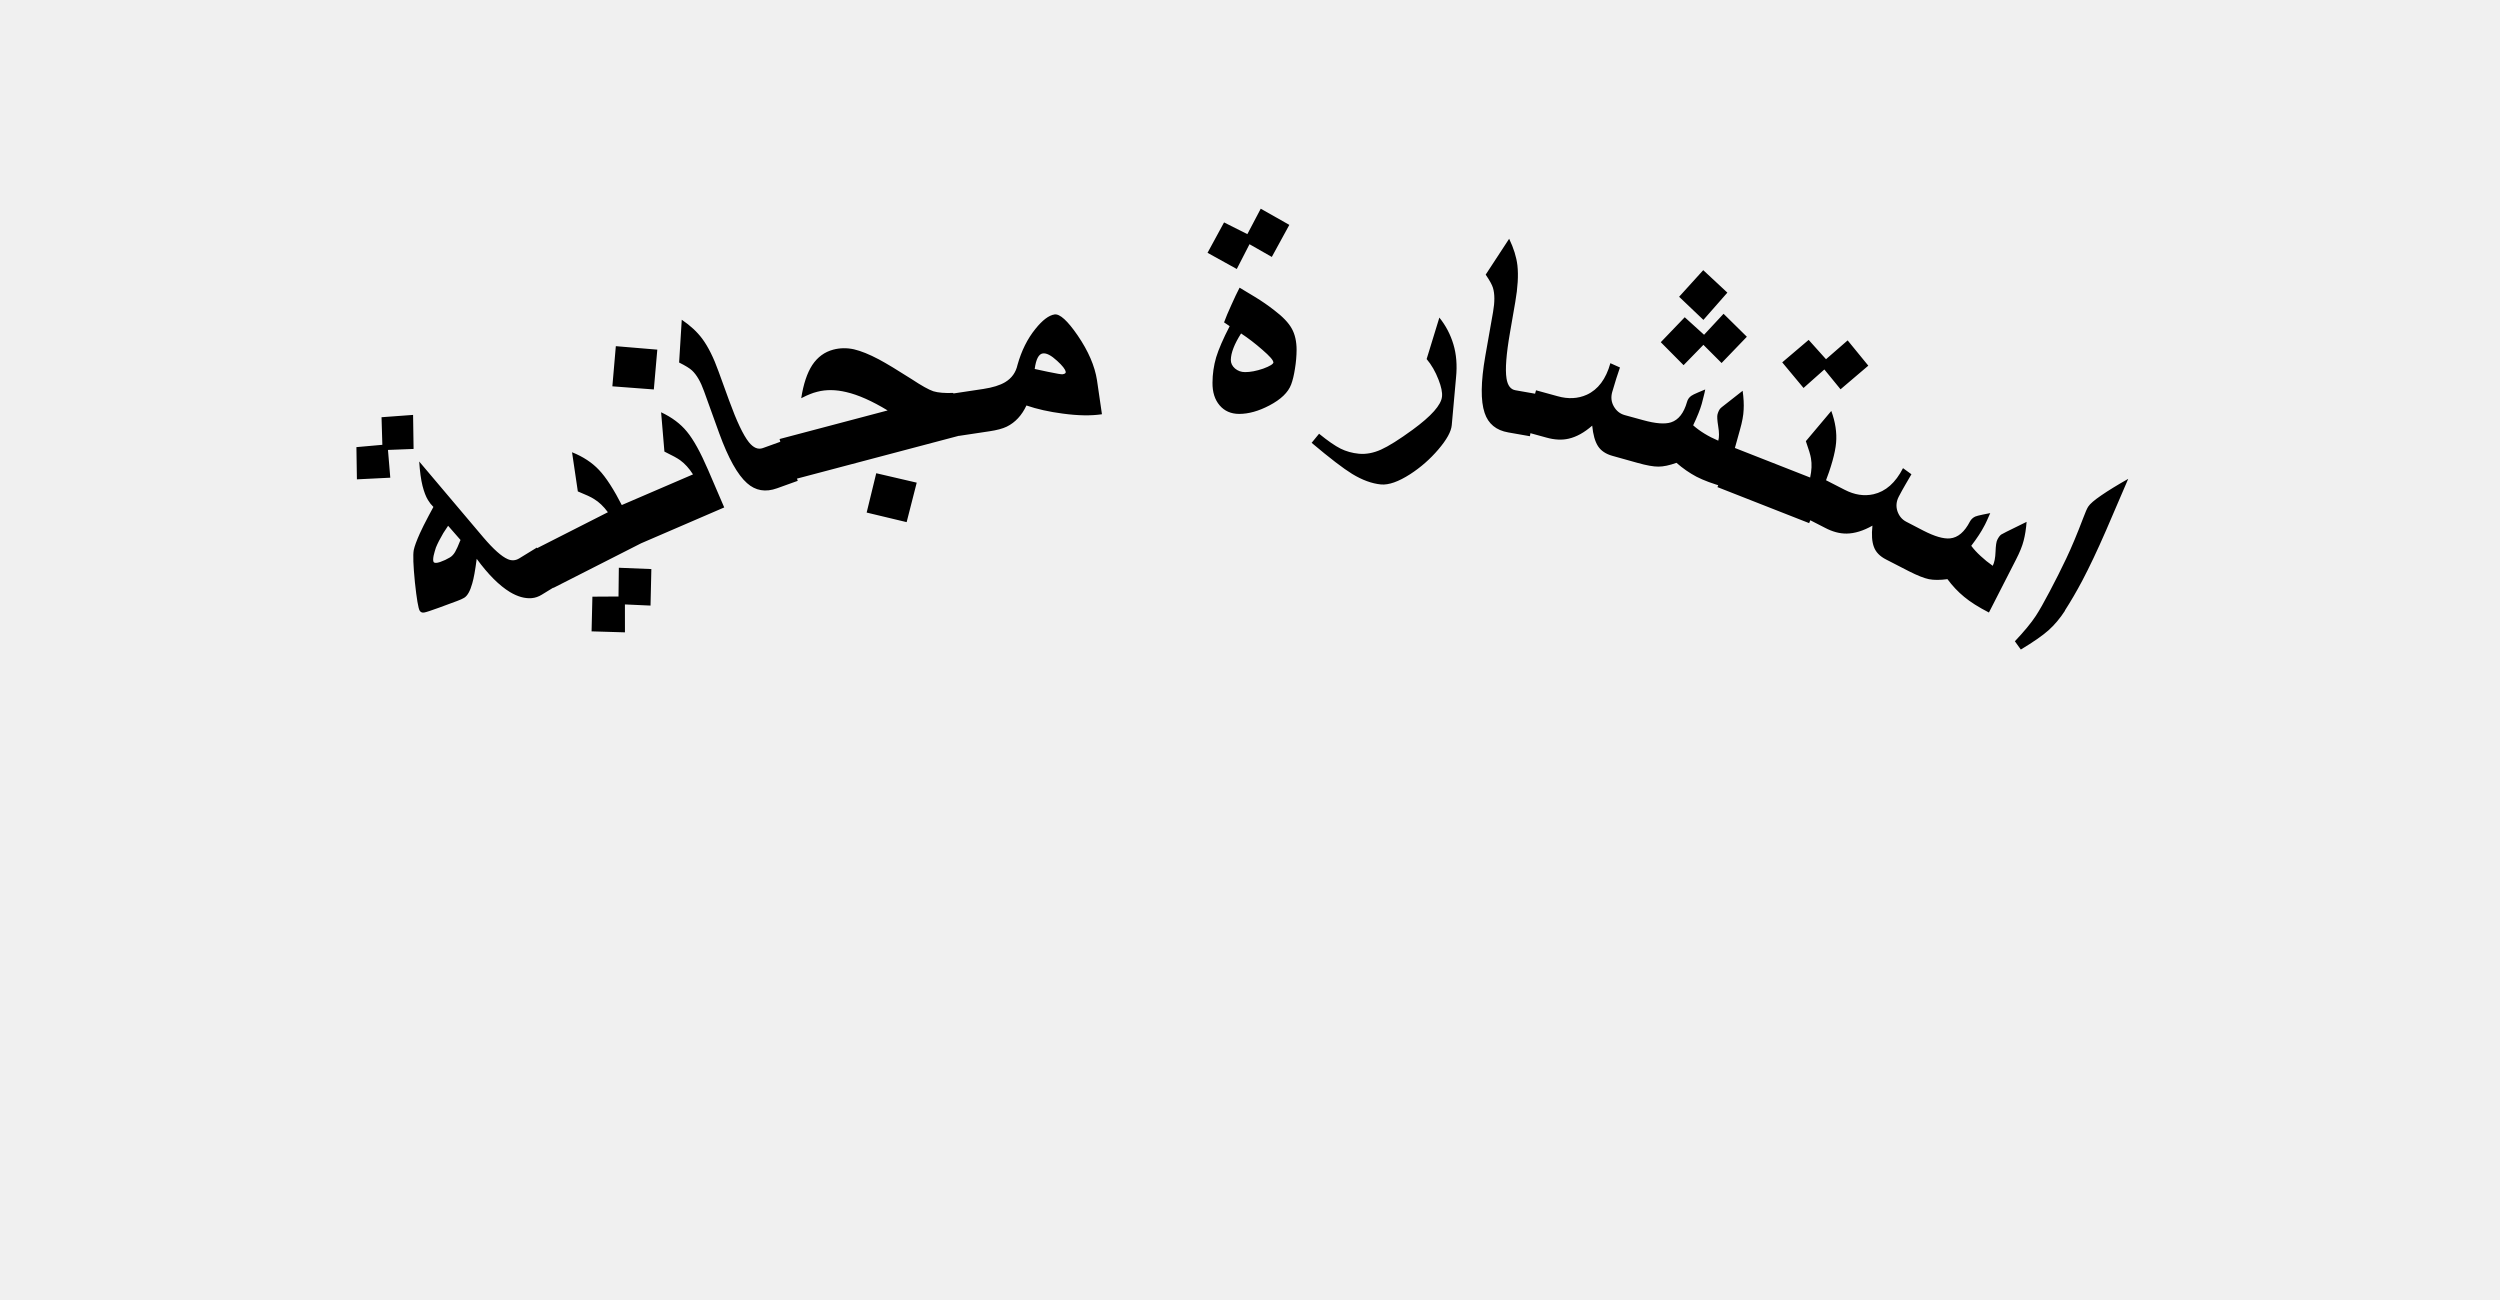
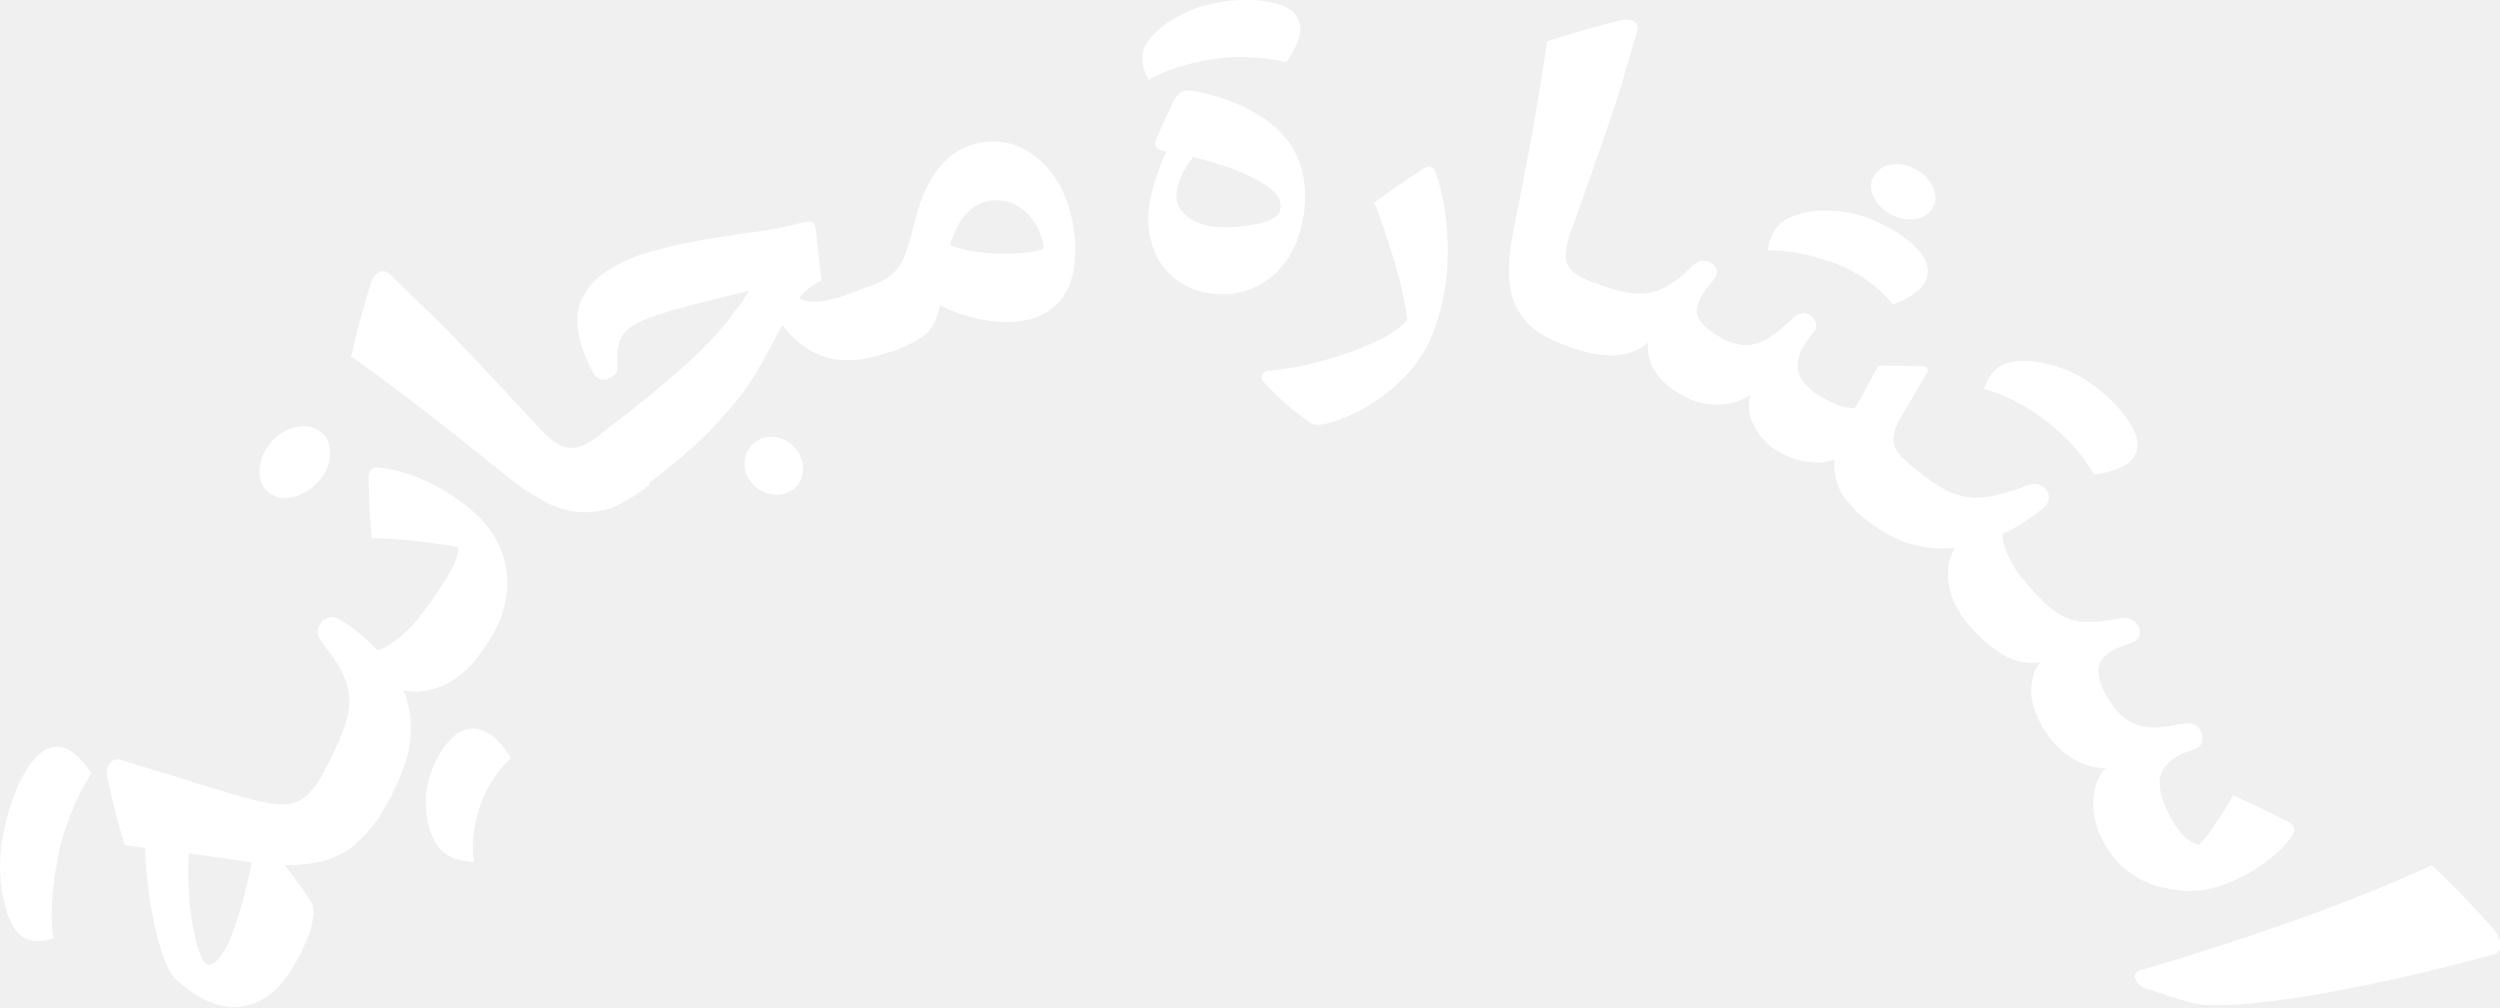
- <svg xmlns="http://www.w3.org/2000/svg" viewBox="0 0 15.13 7.865" preserveAspectRatio="xMidYMid meet">
-   <g transform="translate(-93.2 -33.87)">
-     <path d="m 105.698,37.565 q -0.046,0.071 -0.101,0.12 -0.054,0.048 -0.167,0.116 l -0.036,-0.05 q 0.085,-0.09 0.127,-0.154 0.032,-0.049 0.084,-0.148 0.053,-0.1 0.1,-0.199 0.048,-0.101 0.103,-0.246 0.019,-0.051 0.03,-0.068 0.016,-0.025 0.079,-0.068 0.064,-0.044 0.163,-0.1 l -0.135,0.314 q -0.078,0.179 -0.144,0.304 -0.051,0.096 -0.105,0.18 z m -0.461,0.012 q -0.095,-0.049 -0.15,-0.095 -0.056,-0.046 -0.101,-0.107 -0.067,0.009 -0.112,2.39e-4 -0.044,-0.009 -0.121,-0.048 l -0.138,-0.071 q -0.057,-0.029 -0.074,-0.076 -0.018,-0.047 -0.009,-0.129 -0.083,0.047 -0.156,0.048 -0.063,8.82e-4 -0.131,-0.035 l -0.121,-0.062 0.119,-0.23 0.121,0.062 q 0.089,0.046 0.174,0.027 0.111,-0.025 0.179,-0.158 l 0.051,0.037 q -0.016,0.026 -0.035,0.06 -0.02,0.034 -0.042,0.076 -0.022,0.043 -0.008,0.087 0.015,0.044 0.053,0.064 l 0.104,0.054 q 0.103,0.053 0.162,0.047 0.071,-0.007 0.12,-0.102 0.011,-0.02 0.032,-0.03 0.012,-0.005 0.046,-0.012 l 0.045,-0.009 q -0.007,0.017 -0.02,0.045 -0.013,0.028 -0.018,0.036 -0.024,0.047 -0.077,0.117 0.023,0.031 0.057,0.062 0.033,0.031 0.073,0.059 0.015,-0.029 0.017,-0.085 0.002,-0.057 0.011,-0.073 0.011,-0.022 0.023,-0.031 0.004,-0.003 0.032,-0.017 l 0.122,-0.06 q -0.005,0.065 -0.018,0.114 -0.012,0.048 -0.046,0.114 z m -0.73,-1.494 -0.168,0.143 -0.098,-0.12 -0.126,0.112 -0.129,-0.155 0.16,-0.136 0.105,0.117 0.131,-0.114 z m -0.358,0.953 -0.555,-0.218 0.095,-0.241 0.466,0.183 q 0.014,-0.064 0.005,-0.116 -0.004,-0.028 -0.031,-0.104 l 0.154,-0.183 q 0.037,0.101 0.029,0.193 -0.008,0.092 -0.071,0.254 z m -0.495,-1.395 -0.145,0.165 -0.147,-0.14 0.146,-0.161 z m 0.118,0.267 -0.153,0.159 -0.11,-0.11 -0.12,0.123 -0.138,-0.139 0.145,-0.151 0.117,0.106 0.118,-0.127 z m -0.138,0.909 q -0.103,-0.029 -0.167,-0.062 -0.064,-0.034 -0.121,-0.084 -0.064,0.023 -0.109,0.023 -0.045,4.47e-4 -0.128,-0.023 l -0.15,-0.042 q -0.061,-0.017 -0.088,-0.059 -0.027,-0.042 -0.035,-0.124 -0.072,0.063 -0.143,0.079 -0.061,0.014 -0.135,-0.007 l -0.131,-0.036 0.069,-0.25 0.131,0.036 q 0.096,0.027 0.176,-0.009 0.103,-0.047 0.143,-0.191 l 0.058,0.026 q -0.01,0.029 -0.022,0.066 -0.012,0.037 -0.025,0.083 -0.013,0.047 0.01,0.087 0.023,0.04 0.065,0.052 l 0.113,0.031 q 0.112,0.031 0.168,0.013 0.068,-0.022 0.097,-0.124 0.006,-0.022 0.025,-0.036 0.011,-0.008 0.042,-0.021 l 0.043,-0.018 q -0.003,0.018 -0.011,0.048 -0.007,0.03 -0.01,0.039 -0.014,0.05 -0.052,0.13 0.029,0.026 0.068,0.05 0.039,0.024 0.084,0.043 0.009,-0.031 -4.9e-4,-0.087 -0.009,-0.056 -0.004,-0.073 0.007,-0.024 0.017,-0.035 0.003,-0.004 0.028,-0.023 l 0.107,-0.084 q 0.009,0.065 0.006,0.115 -0.002,0.05 -0.022,0.12 z m -1.175,-0.307 -0.131,-0.023 q -0.11,-0.019 -0.143,-0.118 -0.037,-0.109 0.004,-0.344 l 0.047,-0.267 q 0.016,-0.091 -6.1e-4,-0.146 -0.008,-0.027 -0.044,-0.08 l 0.142,-0.217 q 0.041,0.085 0.05,0.161 0.01,0.09 -0.013,0.222 l -0.032,0.185 q -0.034,0.196 -0.021,0.277 0.01,0.065 0.055,0.072 l 0.131,0.023 z m -0.473,-0.067 q -0.005,0.058 -0.081,0.147 -0.075,0.088 -0.171,0.15 -0.106,0.068 -0.176,0.062 -0.083,-0.008 -0.175,-0.064 -0.08,-0.049 -0.245,-0.188 l 0.045,-0.055 q 0.08,0.065 0.13,0.09 0.05,0.025 0.111,0.031 0.065,0.006 0.134,-0.025 0.069,-0.031 0.191,-0.12 0.171,-0.125 0.178,-0.201 0.004,-0.038 -0.021,-0.102 -0.028,-0.073 -0.072,-0.125 l 0.077,-0.251 q 0.058,0.072 0.085,0.162 0.027,0.09 0.016,0.2 z m -0.983,-1.212 -0.106,0.194 -0.135,-0.077 -0.077,0.15 -0.177,-0.098 0.1,-0.184 0.141,0.071 0.081,-0.154 z m 0.044,0.755 q -2.4e-4,0.057 -0.01,0.116 -0.009,0.058 -0.023,0.095 -0.027,0.072 -0.132,0.127 -0.097,0.051 -0.183,0.051 -0.074,-3.18e-4 -0.118,-0.052 -0.044,-0.052 -0.043,-0.137 3.3e-4,-0.078 0.022,-0.153 0.023,-0.075 0.082,-0.189 l -0.034,-0.023 q 0.016,-0.044 0.044,-0.105 0.028,-0.063 0.05,-0.105 l 0.093,0.056 q 0.061,0.037 0.116,0.08 0.078,0.059 0.107,0.112 0.029,0.052 0.029,0.129 z m -0.141,0.076 q 8e-5,-0.018 -0.066,-0.075 -0.065,-0.057 -0.129,-0.099 -0.061,0.096 -0.062,0.16 -1.3e-4,0.03 0.025,0.052 0.026,0.022 0.061,0.022 0.048,2.04e-4 0.11,-0.021 0.062,-0.023 0.062,-0.039 z m -1.037,0.315 q -0.099,0.015 -0.238,-0.004 -0.123,-0.016 -0.219,-0.049 -0.042,0.09 -0.119,0.128 -0.037,0.018 -0.104,0.028 l -0.186,0.028 -0.038,-0.256 0.186,-0.028 q 0.085,-0.013 0.132,-0.041 0.06,-0.036 0.075,-0.105 0.036,-0.128 0.108,-0.217 0.064,-0.08 0.116,-0.088 0.048,-0.007 0.14,0.127 0.097,0.142 0.117,0.271 z M 99.649,36.119 q -0.003,-0.021 -0.051,-0.065 -0.054,-0.05 -0.087,-0.045 -0.037,0.005 -0.049,0.094 0.052,0.011 0.079,0.017 0.081,0.017 0.09,0.015 0.021,-0.003 0.019,-0.016 z m -0.614,0.38 -1.051,0.278 -0.066,-0.25 0.654,-0.173 q -0.142,-0.086 -0.25,-0.111 -0.096,-0.023 -0.176,-0.002 -0.024,0.006 -0.043,0.014 -0.019,0.007 -0.054,0.025 0.02,-0.129 0.067,-0.201 0.048,-0.072 0.127,-0.093 0.061,-0.016 0.125,-0.002 0.064,0.015 0.151,0.061 0.069,0.037 0.199,0.12 0.089,0.059 0.131,0.073 0.043,0.013 0.12,0.01 z m -0.287,0.292 -0.061,0.239 -0.242,-0.058 0.058,-0.238 z m -0.72,-0.011 -0.125,0.045 q -0.105,0.038 -0.182,-0.031 -0.086,-0.076 -0.168,-0.301 l -0.092,-0.255 q -0.031,-0.087 -0.073,-0.126 -0.02,-0.019 -0.078,-0.048 l 0.016,-0.259 q 0.078,0.053 0.124,0.115 0.054,0.073 0.099,0.199 l 0.064,0.176 q 0.068,0.187 0.119,0.251 0.041,0.051 0.084,0.036 l 0.125,-0.045 z m -0.85,-0.794 -0.021,0.241 -0.251,-0.019 0.021,-0.243 z m 0.405,0.955 -0.547,0.236 -0.102,-0.238 0.46,-0.198 q -0.035,-0.055 -0.078,-0.086 -0.023,-0.017 -0.095,-0.052 l -0.02,-0.238 q 0.098,0.046 0.156,0.117 0.059,0.071 0.128,0.231 z m -0.503,0.217 -0.531,0.27 -0.117,-0.231 0.447,-0.227 q -0.039,-0.053 -0.084,-0.08 -0.024,-0.016 -0.098,-0.046 l -0.035,-0.237 q 0.1,0.04 0.163,0.107 0.064,0.067 0.143,0.222 z m 0.062,0.156 -0.005,0.221 -0.155,-0.007 1.88e-4,0.169 -0.202,-0.006 0.005,-0.21 0.158,-9.71e-4 0.002,-0.174 z m -1.442,-0.933 0.003,0.206 -0.155,0.006 0.014,0.168 -0.202,0.01 -0.003,-0.195 0.157,-0.014 -0.005,-0.167 z m 0.885,1.023 -0.106,0.065 q -0.029,0.018 -0.061,0.021 -0.062,0.005 -0.132,-0.037 -0.097,-0.059 -0.201,-0.201 -0.013,0.102 -0.027,0.149 -0.019,0.069 -0.049,0.087 -0.015,0.009 -0.042,0.019 l -0.111,0.041 q -0.071,0.026 -0.089,0.029 -0.018,0.003 -0.027,-0.011 -0.013,-0.022 -0.029,-0.172 -0.015,-0.152 -0.007,-0.195 0.007,-0.034 0.037,-0.101 0.018,-0.04 0.054,-0.108 l 0.028,-0.052 q -0.009,-0.01 -0.018,-0.02 -0.008,-0.012 -0.015,-0.022 -0.019,-0.031 -0.033,-0.086 -0.014,-0.056 -0.02,-0.147 l 0.388,0.459 q 0.092,0.108 0.148,0.132 0.036,0.016 0.07,-0.005 l 0.106,-0.065 z m -0.597,-0.265 -0.076,-0.087 q -0.019,0.028 -0.029,0.044 -0.03,0.051 -0.045,0.088 -0.009,0.028 -0.014,0.05 -0.005,0.028 1.88e-4,0.037 0.007,0.011 0.039,4.39e-4 0.032,-0.011 0.06,-0.028 0.018,-0.011 0.031,-0.033 0.013,-0.022 0.032,-0.071 z" fill="currentColor" />
+ <svg xmlns="http://www.w3.org/2000/svg" id="Layer_2" data-name="Layer 2" viewBox="0 0 85.65 34.5">
+   <defs>
+     <style>
+       .cls-1 {
+         fill: #fff;
+       }
+     </style>
+   </defs>
+   <g id="Layer_2-2" data-name="Layer 2">
+     <g>
+       <path class="cls-1" d="M9.85,33.41c-.42.63-.96,1-1.63,1.08-.67.08-1.44-.23-2.27-1.01-.22-.27-.46-.88-.67-1.86-.21-.98-.31-1.93-.31-2.84.6.09.91.14,1.51.24-.04.51-.04,1.07,0,1.67.04.6.13,1.12.24,1.56.11.45.25.74.37.79.18.07.45-.16.67-.61.22-.45.4-.99.57-1.61.17-.62.28-1.16.34-1.61.32,0,.48,0,.81,0,.09.15.14.22.23.37.49.66.98,1.25,1.02,1.52.09.63-.45,1.68-.86,2.31ZM1.97,29.47c-.21,1.06-.25,1.96-.14,2.68-.61.19-1.05.09-1.34-.35-.28-.44-.45-1.1-.49-1.99-.01-.52.06-1.1.22-1.73.16-.62.37-1.16.63-1.61.26-.45.53-.72.78-.82.28-.11.55-.09.81.09.26.18.49.43.69.75-.57.92-.96,1.91-1.17,2.97ZM12.2,28.91c-.44.37-.97.6-1.59.68-.62.09-1.38.06-2.28-.09-1.21-.18-1.81-.26-3.03-.41-.41-.06-.62-.09-1.03-.14-.27-.92-.39-1.38-.6-2.33-.03-.19,0-.36.1-.48s.23-.16.4-.1c.19.07.78.25,1.76.54.65.2,1.3.41,1.95.6.71.22,1.26.34,1.62.37.37.04.67-.04.92-.22.25-.18.49-.52.73-1,.02-.05.04-.07.06-.12.47.14.71.21,1.18.35.42.26.62.39,1.04.65-.02.05-.04.07-.06.12-.34.67-.72,1.19-1.16,1.55Z" />
+       <path class="cls-1" d="M16.41,27.74c-.21.68-.26,1.28-.17,1.79-.6-.03-1.02-.21-1.27-.58-.24-.36-.38-.86-.38-1.48,0-.36.07-.75.23-1.15.16-.4.37-.73.62-.99.25-.26.5-.37.74-.37.25,0,.49.09.73.29.23.19.43.44.6.72-.52.48-.89,1.08-1.1,1.76ZM11.13,26.38c.03-.06.05-.09.08-.15.35-.68.58-1.23.69-1.66.11-.43.09-.83-.04-1.21-.13-.38-.41-.83-.83-1.36-.13-.15-.17-.31-.13-.47.04-.16.14-.28.29-.35.15-.07.31-.05.46.05.26.16.51.34.75.54.24.2.41.37.51.5.18-.02.42-.15.72-.39.3-.24.53-.47.71-.7.04-.06.06-.09.11-.14.43.22.65.33,1.08.56.36.33.54.49.91.81-.04.05-.06.08-.1.13-.2.27-.44.49-.71.69s-.57.33-.89.4c-.32.08-.62.09-.92.02.2.46.28.97.25,1.55-.03.58-.25,1.24-.65,2.03-.03.06-.04.08-.07.14-.89-.4-1.33-.6-2.22-.99Z" />
+       <path class="cls-1" d="M14.36,21.16s.03-.03.04-.06c.39-.52.71-.98.96-1.4.25-.42.36-.74.34-.96-.43-.07-.9-.14-1.4-.2-.5-.06-1.03-.09-1.57-.1-.06-.79-.08-1.18-.1-1.99-.02-.15.01-.26.08-.34.07-.08.17-.11.3-.09.43.05.89.17,1.38.37.49.2.95.47,1.39.79.44.32.78.66,1.02,1,.27.37.45.79.53,1.24.09.45.06.92-.07,1.42-.13.5-.4,1.01-.81,1.55-.04.05-.06.08-.1.13-.8-.55-1.2-.82-1.99-1.37ZM10.1,17.01c-.34.09-.62.06-.86-.11-.24-.17-.36-.43-.35-.77,0-.34.14-.67.39-.97.23-.28.53-.46.87-.53.35-.07.63-.01.86.18.21.17.31.42.3.75-.01.33-.13.62-.35.88-.24.29-.52.47-.86.57Z" />
+       <path class="cls-1" d="M20.58,17.49c-.48.11-.97.07-1.48-.11-.5-.19-1.07-.53-1.69-1.03-.85-.69-1.73-1.39-2.59-2.06-.98-.76-1.92-1.47-2.79-2.08.23-1,.37-1.5.67-2.49.07-.2.17-.34.3-.4.13-.06.26-.02.39.11.67.67,1.39,1.32,2,1.95,1.28,1.33,2.3,2.44,3.09,3.29.26.29.5.48.7.58.2.1.4.12.62.07.21-.06.47-.2.77-.43.05-.04.08-.06.14-.1.35.33.52.49.87.82.27.4.4.6.67,1-.03.02-.05.03-.08.06-.57.44-1.09.72-1.57.84Z" />
+       <path class="cls-1" d="M20.58,14.86s.04-.03.07-.05c.8-.61,1.48-1.14,2.03-1.61.55-.47,1.02-.88,1.38-1.24.36-.36.7-.74,1.01-1.15.14-.17.27-.35.4-.54.12-.19.26-.38.4-.58.06.06.1.09.16.15-.21.08-.51.16-.89.25-.38.09-.8.2-1.25.31-.47.12-.91.24-1.3.37-.39.13-.68.24-.87.36-.24.15-.41.34-.48.54-.07.2-.11.45-.09.75,0,.05,0,.12,0,.21,0,.1-.05.19-.15.26-.1.07-.22.11-.35.11-.13,0-.23-.06-.29-.17-.39-.68-.58-1.31-.58-1.89,0-.58.29-1.09.8-1.5.36-.28.83-.54,1.4-.72.57-.18,1.36-.38,2.32-.54.72-.12,1.33-.2,1.83-.27.49-.07.98-.19,1.43-.3.16-.04.28-.02.32.05.04.06.07.17.08.31,0,0,0,.01,0,.02.07.65.1.97.19,1.61-.31.15-.56.35-.75.59-.18.25-.41.6-.66,1.06-.33.63-.64,1.2-.94,1.69-.3.5-.75,1.04-1.34,1.67-.59.63-1.36,1.28-2.31,2.01-.02.02-.03.02-.05.04-.62-.73-.93-1.09-1.55-1.81ZM26.36,16.92c-.27-.07-.5-.22-.66-.45-.17-.24-.23-.49-.17-.77.05-.27.2-.48.44-.62.22-.13.47-.15.75-.07.28.09.49.26.64.5.14.23.18.48.13.74-.05.26-.18.45-.39.57-.22.13-.47.16-.74.09ZM29,12.34c-.46,0-.9-.13-1.31-.38-.41-.25-.94-.74-1.08-1.24-.06-.19.02-.45.1-.58.09-.13.19-.21.29-.23.11-.02.19.02.24.13.07.13.19.22.37.27.18.04.41.04.68-.01.28-.05.61-.15,1.01-.31.15-.06.23-.09.38-.14.23.41.34.62.57,1.03.13.46.2.68.33,1.14-.05.02-.07.03-.12.04-.52.19-1,.29-1.47.28Z" />
+       <path class="cls-1" d="M29.56,9.89c.1-.04.15-.06.25-.09.33-.12.58-.25.75-.4.17-.15.3-.33.4-.54.09-.21.19-.54.3-.97.02-.09.03-.13.06-.22.12-.51.28-.97.48-1.35.19-.38.45-.71.77-.97.32-.26.71-.43,1.14-.48.61-.08,1.19.07,1.67.42.48.34.85.82,1.09,1.4.24.58.36,1.19.37,1.81,0,.56-.08,1.02-.26,1.39-.18.37-.43.64-.75.82-.28.17-.61.27-1.01.31-.4.04-.82,0-1.27-.09-.45-.09-.9-.25-1.35-.47-.09-.03-.13-.05-.22-.08.11-.85.18-1.27.34-2.12.09.05.14.07.23.12.23.12.56.21.99.26.43.05.85.07,1.27.04.42-.02.9-.09.94-.17.05-.09-.09-.48-.22-.74s-.32-.47-.56-.65-.54-.27-.87-.26c-.24,0-.46.07-.65.18-.19.11-.35.27-.49.46-.14.2-.26.45-.37.76-.02.04-.02.07-.04.11-.17.84-.24,1.26-.35,2.09-.09.47-.26.81-.51,1.01-.26.2-.6.38-1.04.54-.02,0-.03.01-.06.02-.04.02-.06.02-.1.04-.36-.87-.55-1.3-.91-2.17Z" />
+       <path class="cls-1" d="M40.26,9.56c-.4-.33-.68-.75-.82-1.28-.14-.53-.14-1.1.03-1.72.08-.31.19-.66.34-1.03.07-.16.13-.29.18-.38.05-.09.11-.21.17-.34.35.15.52.22.86.38-.05.05-.09.1-.12.15-.04.04-.07.09-.1.15-.13.15-.23.32-.31.49-.08.17-.14.36-.17.55-.06.35.06.64.33.87.28.23.66.36,1.15.38.44.02.89-.03,1.33-.12.44-.1.68-.25.73-.47.07-.33-.15-.67-.69-.97-.54-.31-1.28-.59-2.21-.82-.39-.09-.74-.16-1.06-.22-.12-.02-.21-.06-.27-.12-.06-.05-.07-.14-.03-.26.22-.52.34-.78.58-1.29.09-.18.19-.3.3-.36.11-.05.26-.06.47-.03,1.42.3,2.42.84,3.03,1.53.6.69.81,1.55.71,2.51-.06.55-.21,1.06-.45,1.5-.25.44-.58.79-1,1.05-.42.26-.9.38-1.45.37-.6-.02-1.1-.19-1.5-.51ZM41.45,2.04c-.87.15-1.57.39-2.09.7-.28-.49-.31-.93-.04-1.31.26-.38.73-.74,1.4-1.05.4-.17.87-.29,1.39-.35.53-.06,1-.04,1.43.05.43.08.71.24.85.43.16.21.2.46.12.75-.08.29-.23.58-.44.87-.87-.2-1.75-.23-2.62-.09Z" />
+       <path class="cls-1" d="M44.37,14.1c-.35-.28-.67-.58-.95-.88-.04-.04-.06-.06-.1-.1-.09-.1-.12-.19-.07-.28.04-.09.13-.14.26-.14.64-.06,1.27-.18,1.91-.37.64-.18,1.21-.39,1.72-.63.5-.24.87-.48,1.07-.74-.05-.47-.16-1.04-.35-1.7-.19-.66-.41-1.36-.68-2.09-.04-.09-.06-.13-.11-.22.62-.45.93-.68,1.59-1.1.14-.11.26-.15.34-.13.09.02.15.09.19.22.25.7.39,1.54.41,2.51.02.97-.13,1.87-.41,2.7-.26.78-.68,1.41-1.22,1.92-.55.5-1.09.88-1.63,1.12-.55.24-.96.38-1.25.36-.13,0-.37-.17-.71-.45Z" />
+       <path class="cls-1" d="M52.32,11.05c-.32-.34-.52-.75-.59-1.25-.07-.5-.03-1.14.12-1.9.21-1.05.42-2.11.61-3.15.21-1.19.4-2.3.54-3.33.98-.32,1.48-.46,2.5-.72.21-.05.38-.03.49.04.12.07.14.2.09.37-.27.88-.51,1.8-.79,2.61-.58,1.71-1.07,3.11-1.46,4.17-.13.36-.19.65-.19.86,0,.21.08.39.23.54.15.14.4.28.75.4.06.02.1.03.16.06-.13.45-.19.68-.32,1.13-.23.42-.34.63-.57,1.05-.04-.01-.05-.02-.09-.03-.67-.24-1.16-.51-1.49-.85Z" />
+       <path class="cls-1" d="M54.64,9.7s.07.02.11.04c.52.19.94.29,1.28.31.34.02.63-.03.88-.14.25-.11.52-.29.83-.56.11-.11.16-.16.27-.27.14-.12.29-.17.45-.14.16.03.27.12.33.25s.02.27-.11.43c-.43.48-.6.87-.53,1.15.07.28.34.54.8.79-.47.82-.71,1.23-1.18,2.05-.51-.26-.87-.55-1.07-.88-.2-.33-.28-.66-.23-1-.32.28-.71.42-1.16.44-.45.02-.93-.07-1.44-.25-.04-.01-.06-.02-.1-.04.35-.87.52-1.31.87-2.18ZM62.82,9.01c-.81-.3-1.57-.44-2.26-.43.08-.55.33-.93.76-1.13.43-.2,1-.28,1.72-.21.44.05.9.18,1.38.41.48.23.87.49,1.18.79.31.3.44.58.45.79,0,.26-.09.51-.32.71-.23.2-.53.36-.88.49-.52-.64-1.21-1.12-2.02-1.43ZM58.92,11.55s.02,0,.03.02c.3.16.57.24.82.25.24.01.48-.05.71-.17.23-.13.49-.33.79-.61.06-.05.09-.08.15-.14.15-.14.3-.19.45-.16.15.03.26.12.32.27.06.14.03.28-.07.4-.27.3-.44.6-.5.86-.06.26-.04.49.08.69s.31.39.57.56c-.57.76-.85,1.15-1.42,1.91-.34-.23-.6-.52-.77-.87-.18-.35-.21-.7-.1-1.03-.37.23-.76.34-1.16.33-.4,0-.75-.09-1.04-.24-.01,0-.02,0-.03-.01l1.18-2.05ZM64.16,6.69c-.09-.25-.08-.48.06-.69.13-.21.34-.33.62-.37.28-.03.57.03.86.21.28.17.46.39.56.65.09.26.06.49-.08.69-.15.2-.36.31-.65.33-.29.02-.56-.05-.81-.2-.27-.16-.45-.37-.54-.62ZM62.99,16.68c-.12-.31-.17-.62-.14-.95-.24.12-.55.14-.94.09-.39-.05-.75-.19-1.09-.42.57-.76.85-1.15,1.41-1.91.27.18.52.31.74.39.22.07.41.11.58.1.15-.25.3-.51.43-.77.11-.2.23-.43.38-.68.58,0,.87,0,1.45.02.11-.01.18,0,.21.06.03.05.03.11-.01.17-.34.6-.52.89-.87,1.48-.2.34-.29.62-.27.85.02.23.15.44.38.64.02.02.03.03.05.04-.28.39-.42.58-.7.97-.38.31-.56.47-.94.78-.02-.02-.03-.02-.05-.04-.29-.25-.5-.52-.63-.83Z" />
+       <path class="cls-1" d="M65.2,15.72s.07.06.12.1c.53.45.98.78,1.36.98.38.19.77.27,1.18.25.41-.03.93-.17,1.57-.41.18-.08.35-.08.5,0,.15.08.24.2.26.35.02.15-.04.29-.18.41-.23.19-.49.37-.75.54-.26.16-.48.28-.64.34-.04.17.03.42.18.75.15.33.32.6.5.82.05.05.07.08.11.14-.34.34-.51.5-.86.84-.43.24-.64.36-1.07.61-.04-.05-.06-.08-.11-.13-.21-.25-.37-.53-.48-.82s-.16-.6-.15-.9c.01-.3.09-.58.24-.83-.51.07-1.03.02-1.58-.14-.55-.16-1.12-.51-1.74-1.03-.04-.04-.07-.06-.11-.09.65-.7.98-1.05,1.63-1.75ZM69.96,14.31c-.72-.51-1.39-.83-1.99-.98.17-.54.49-.85.97-.94.48-.08,1.08,0,1.79.26.42.16.83.41,1.25.75.41.33.73.69.97,1.06.23.36.31.67.27.91-.05.26-.21.47-.49.61-.28.14-.61.23-.98.28-.46-.77-1.06-1.42-1.78-1.93Z" />
+       <path class="cls-1" d="M69.32,19.85s.05.06.08.1c.37.45.69.77.98.98.29.2.57.32.85.36.28.04.62.02,1.01-.04.17-.03.26-.04.43-.07.19-.03.35.01.48.13.13.12.18.25.16.4-.02.15-.13.26-.32.33-.64.19-.99.44-1.07.74-.08.3.02.68.31,1.17-.85.47-1.28.7-2.13,1.17-.33-.54-.5-1-.51-1.4,0-.41.09-.75.31-1.03-.43.07-.86-.02-1.27-.26-.42-.24-.8-.58-1.17-1.02-.03-.04-.04-.05-.07-.09.77-.58,1.15-.88,1.92-1.46ZM72.22,23.91s.01.02.02.03c.19.32.39.55.6.7.21.15.46.24.73.27.27.03.62,0,1.04-.09.08-.01.12-.02.21-.03.2-.04.37,0,.48.12.12.12.17.27.15.44-.02.17-.11.27-.27.32-.4.12-.71.28-.9.48-.19.19-.29.42-.29.68,0,.26.08.55.23.88-.91.36-1.36.54-2.27.9-.12-.26-.19-.54-.22-.83-.03-.29-.01-.57.06-.83.07-.26.19-.47.35-.63-.45-.01-.86-.14-1.21-.38-.35-.24-.62-.51-.81-.82,0-.01-.01-.02-.02-.03.85-.47,1.28-.7,2.13-1.17ZM74.21,27.68s.02.04.03.07c.14.3.29.56.47.78.18.21.39.35.63.41.15-.14.39-.44.7-.93.19-.29.35-.54.47-.76.71.32,1.07.49,1.78.85.16.07.26.15.29.24.04.09.01.2-.07.32-.17.25-.43.52-.79.8-.36.28-.77.52-1.22.72-.45.2-.9.32-1.3.34-.35.02-.74-.03-1.14-.12-.4-.09-.79-.28-1.17-.56-.38-.28-.68-.67-.91-1.18-.01-.03-.02-.04-.03-.07.91-.36,1.36-.54,2.27-.9Z" />
+       <path class="cls-1" d="M73.13,33.52c-.02-.15.07-.25.28-.31.36-.1.79-.22,1.27-.37,1.69-.53,3.25-1.05,4.69-1.58,1.43-.53,2.75-1.06,3.95-1.62.86.83,1.29,1.27,2.13,2.21.14.19.21.36.22.53,0,.17-.08.27-.25.32-2.1.58-4.04,1.01-5.81,1.33-1.77.31-3.12.44-4.03.4-.31,0-.92-.18-1.82-.49-.11-.03-.16-.05-.26-.08-.21-.09-.32-.2-.34-.35Z" />
+     </g>
  </g>
</svg>
